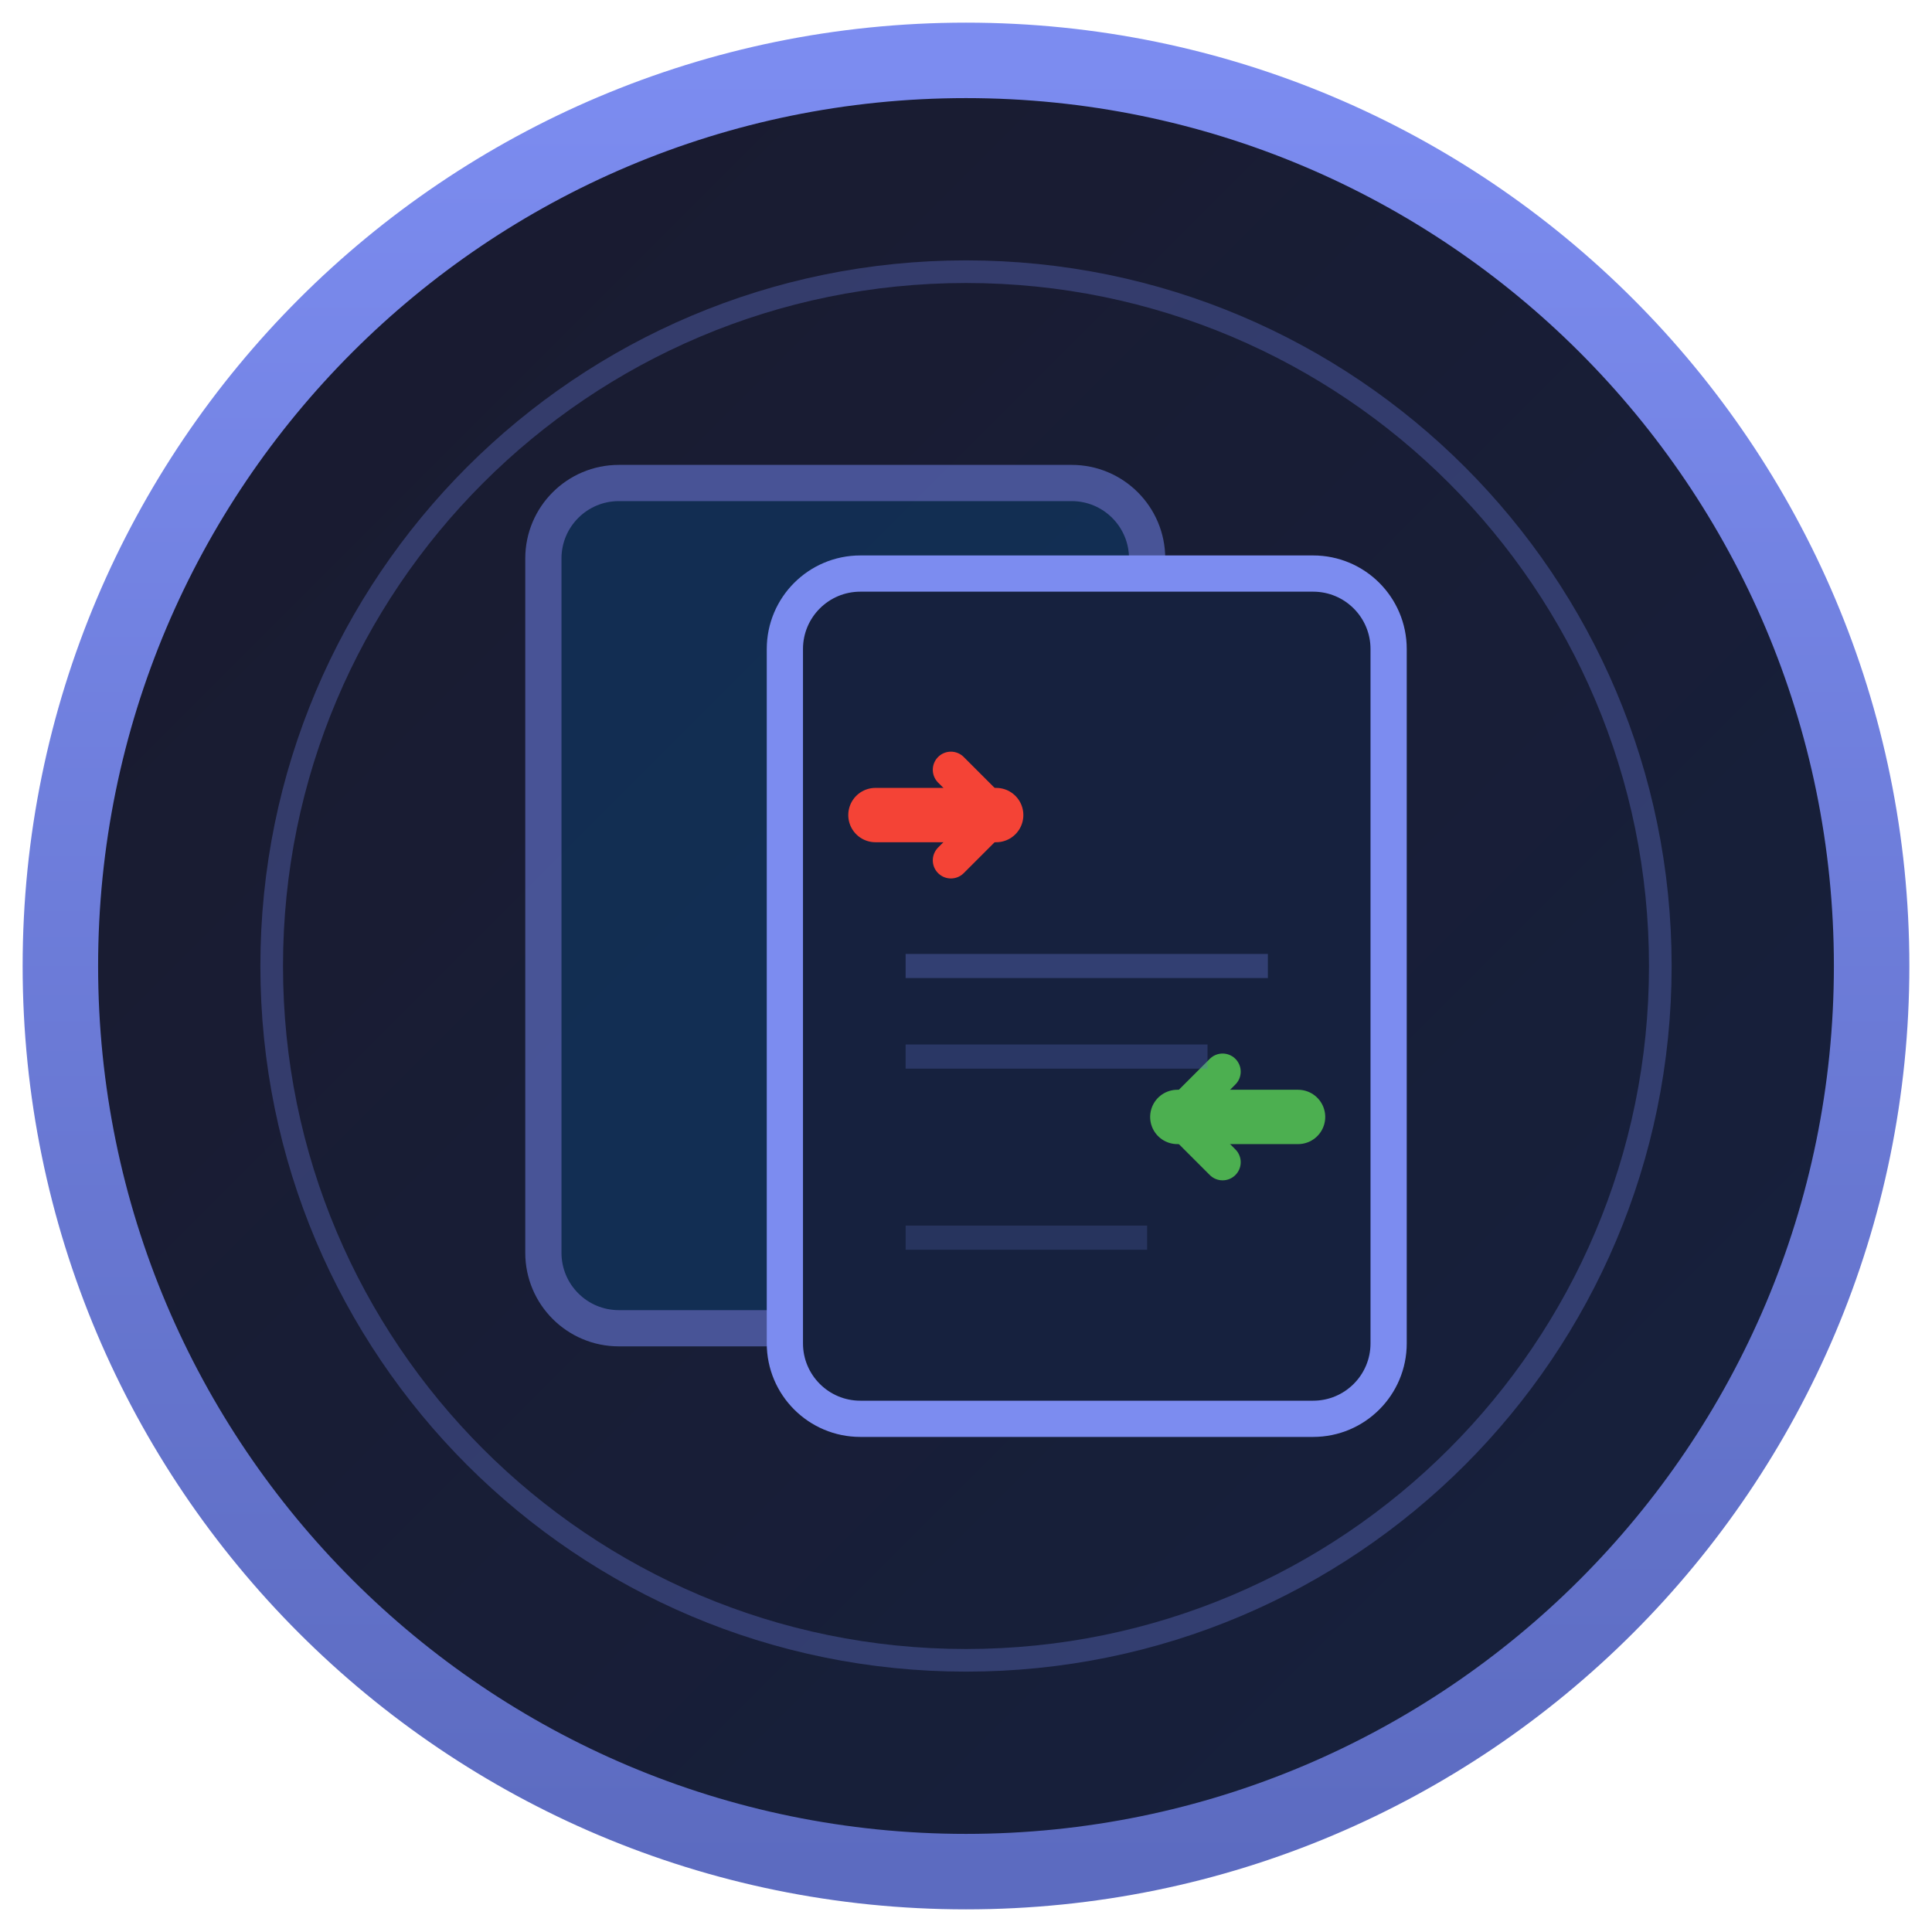
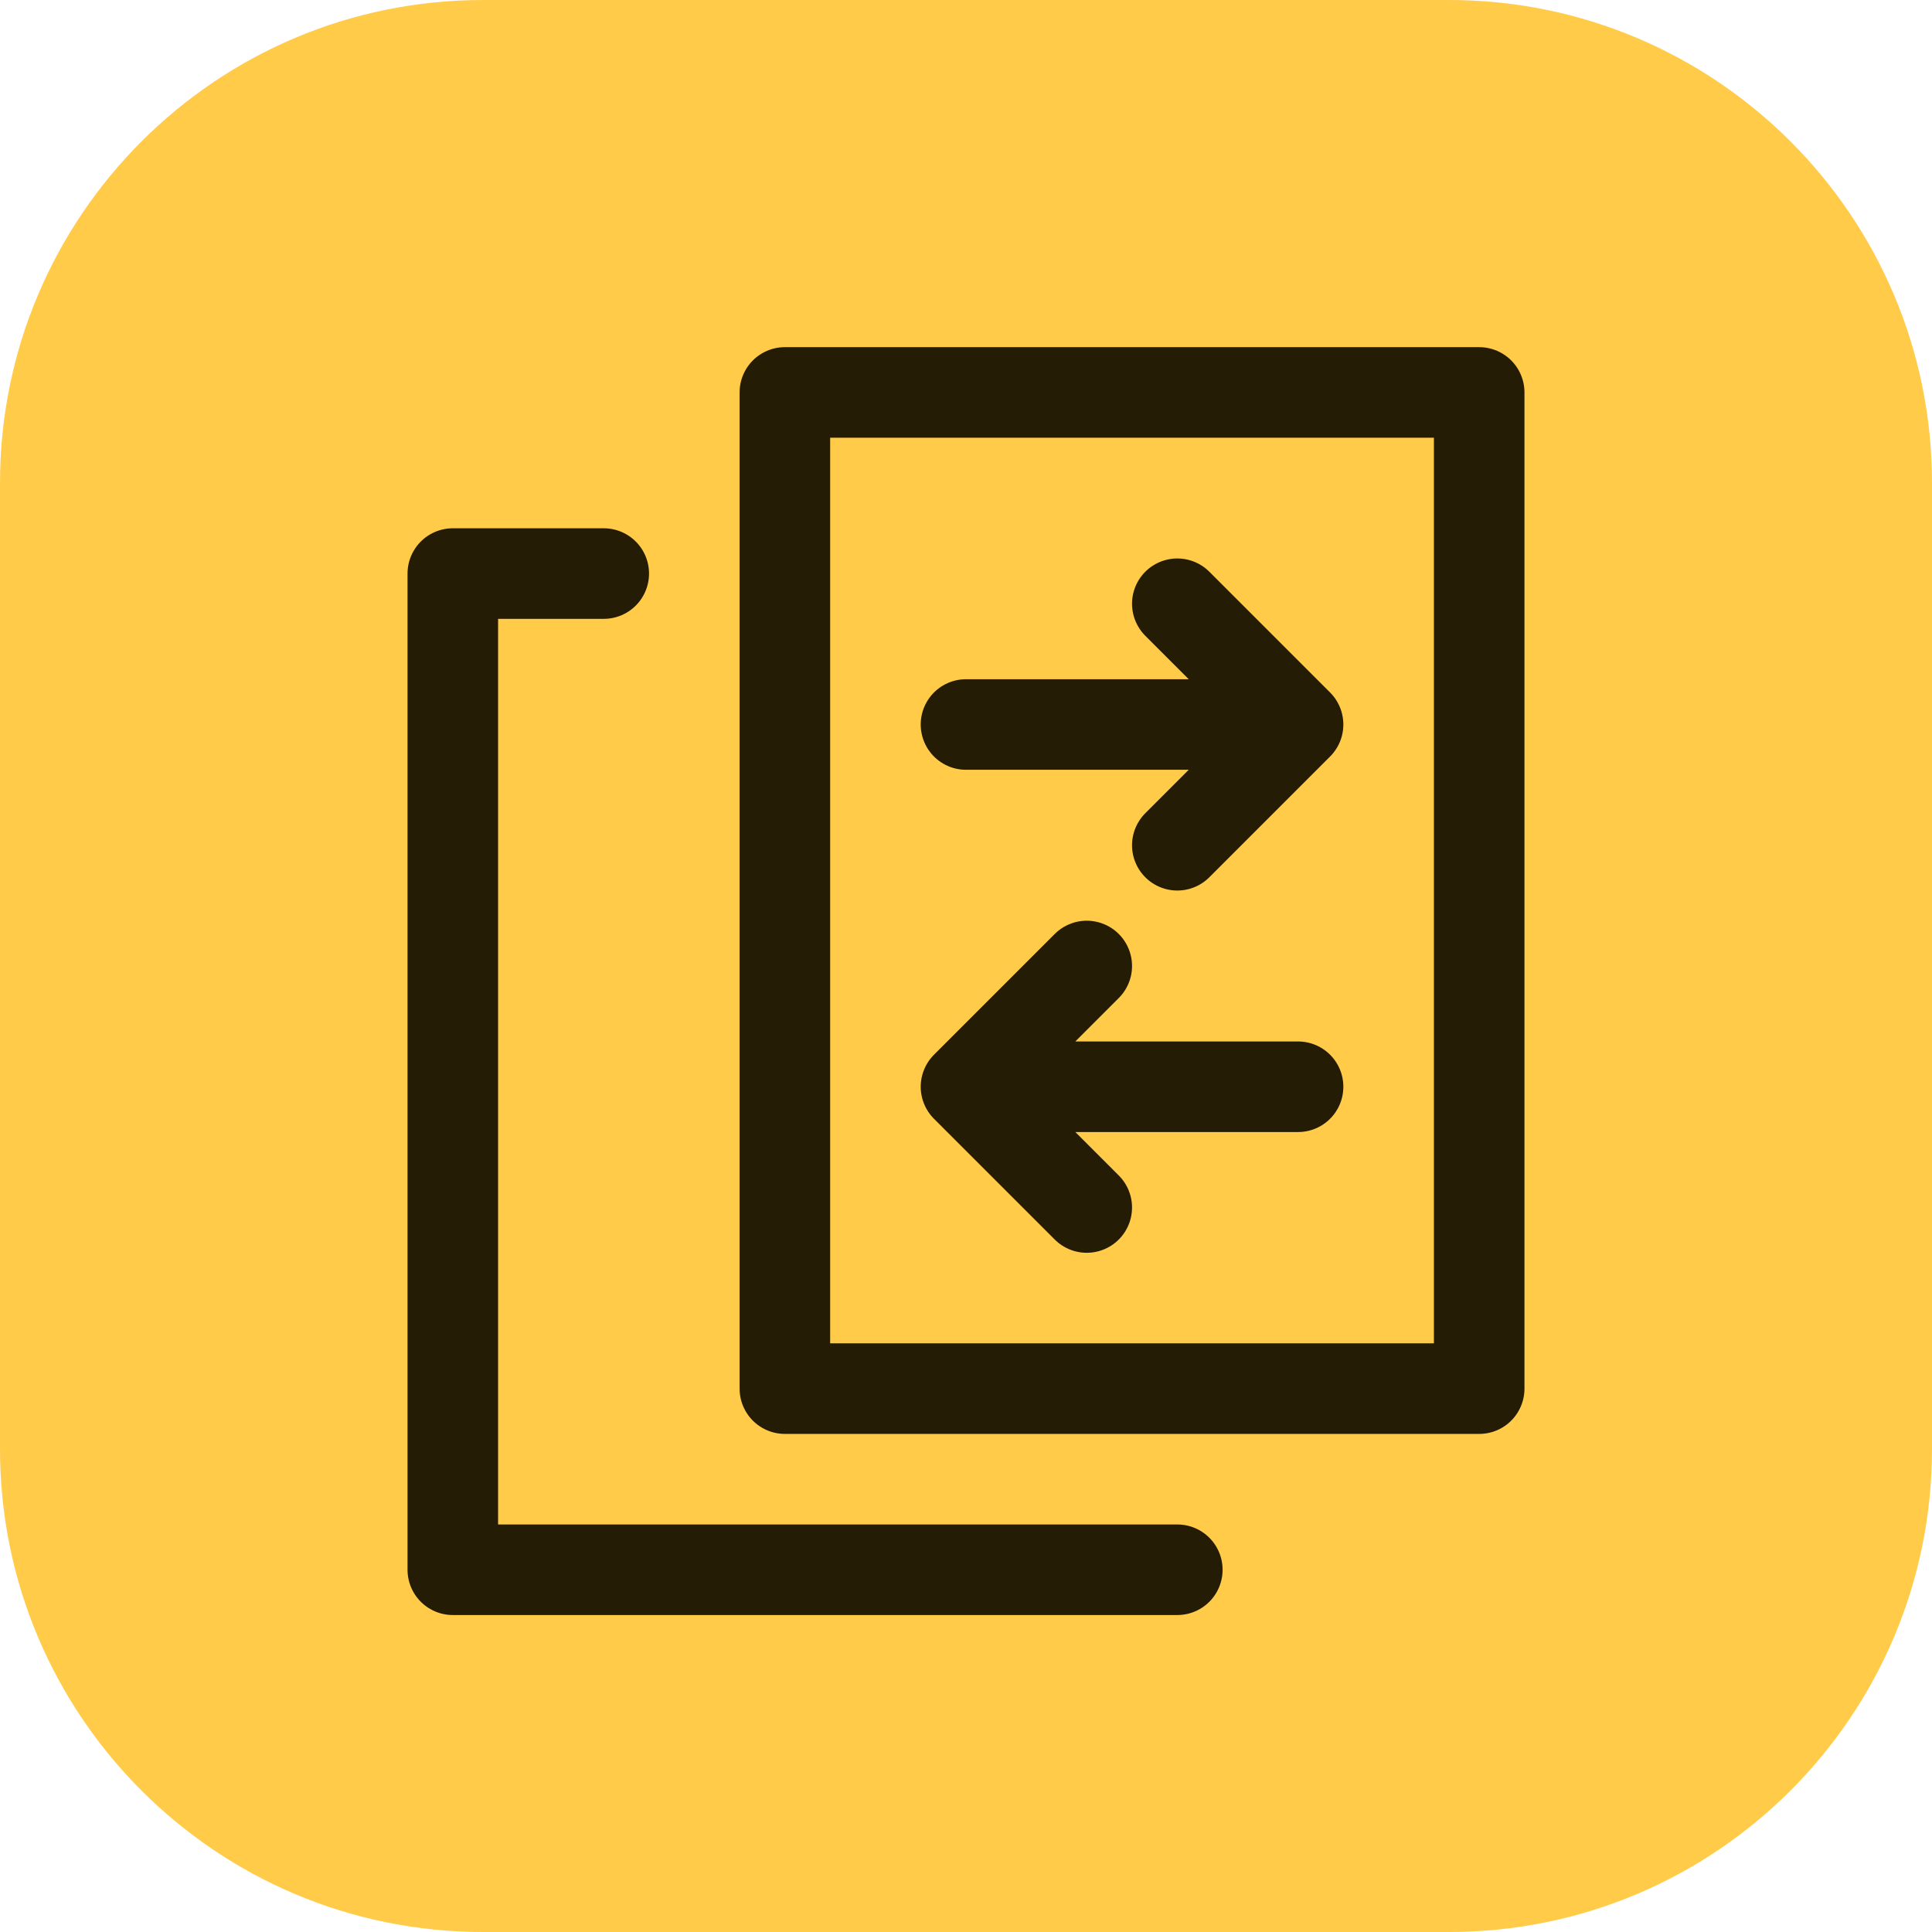
<svg xmlns="http://www.w3.org/2000/svg" viewBox="0 0 64 64">
-   <defs>
-     <linearGradient id="cardBg" x1="0" y1="0" x2="1" y2="1">
-       <stop offset="0%" stop-color="#1a1a2e" />
-       <stop offset="100%" stop-color="#16213e" />
-     </linearGradient>
-     <linearGradient id="glow" x1="0" y1="0" x2="0" y2="1">
-       <stop offset="0%" stop-color="#7c8cf0" />
-       <stop offset="100%" stop-color="#5c6bc0" />
-     </linearGradient>
-   </defs>
-   <circle cx="32" cy="32" r="30" fill="url(#cardBg)" stroke="url(#glow)" stroke-width="2.5" />
-   <circle cx="32" cy="32" r="23" fill="none" stroke="#5c6bc0" stroke-width="0.75" opacity="0.4" />
-   <rect x="18" y="16" width="20" height="28" rx="2.5" fill="#0f3460" stroke="#5c6bc0" stroke-width="1.2" opacity="0.7" />
-   <rect x="26" y="19" width="20" height="28" rx="2.5" fill="#16213e" stroke="#7c8cf0" stroke-width="1.2" />
-   <path d="M29 27 L33 27" stroke="#f44336" stroke-width="1.8" stroke-linecap="round" />
-   <path d="M33 27 L31.5 25.5" stroke="#f44336" stroke-width="1.2" stroke-linecap="round" />
-   <path d="M33 27 L31.5 28.5" stroke="#f44336" stroke-width="1.2" stroke-linecap="round" />
-   <path d="M43 37 L39 37" stroke="#4caf50" stroke-width="1.8" stroke-linecap="round" />
-   <path d="M39 37 L40.5 35.5" stroke="#4caf50" stroke-width="1.2" stroke-linecap="round" />
-   <path d="M39 37 L40.5 38.5" stroke="#4caf50" stroke-width="1.2" stroke-linecap="round" />
-   <line x1="30" y1="32" x2="42" y2="32" stroke="#5c6bc0" stroke-width="0.8" opacity="0.4" />
-   <line x1="30" y1="35" x2="40" y2="35" stroke="#5c6bc0" stroke-width="0.8" opacity="0.3" />
-   <line x1="30" y1="41" x2="38" y2="41" stroke="#5c6bc0" stroke-width="0.8" opacity="0.25" />
+   <rect width="64" height="64" rx="16" fill="#ffcb48" />
+   <g fill="none" stroke="#251c05" stroke-width="3" stroke-linecap="round" stroke-linejoin="round">
+     <path d="M26 13h23v33H26zM20 19h-5v33h24" />
+     <path d="M32 24h11m-4-4 4 4-4 4M43 36H32m4-4-4 4 4 4" />
+   </g>
</svg>
